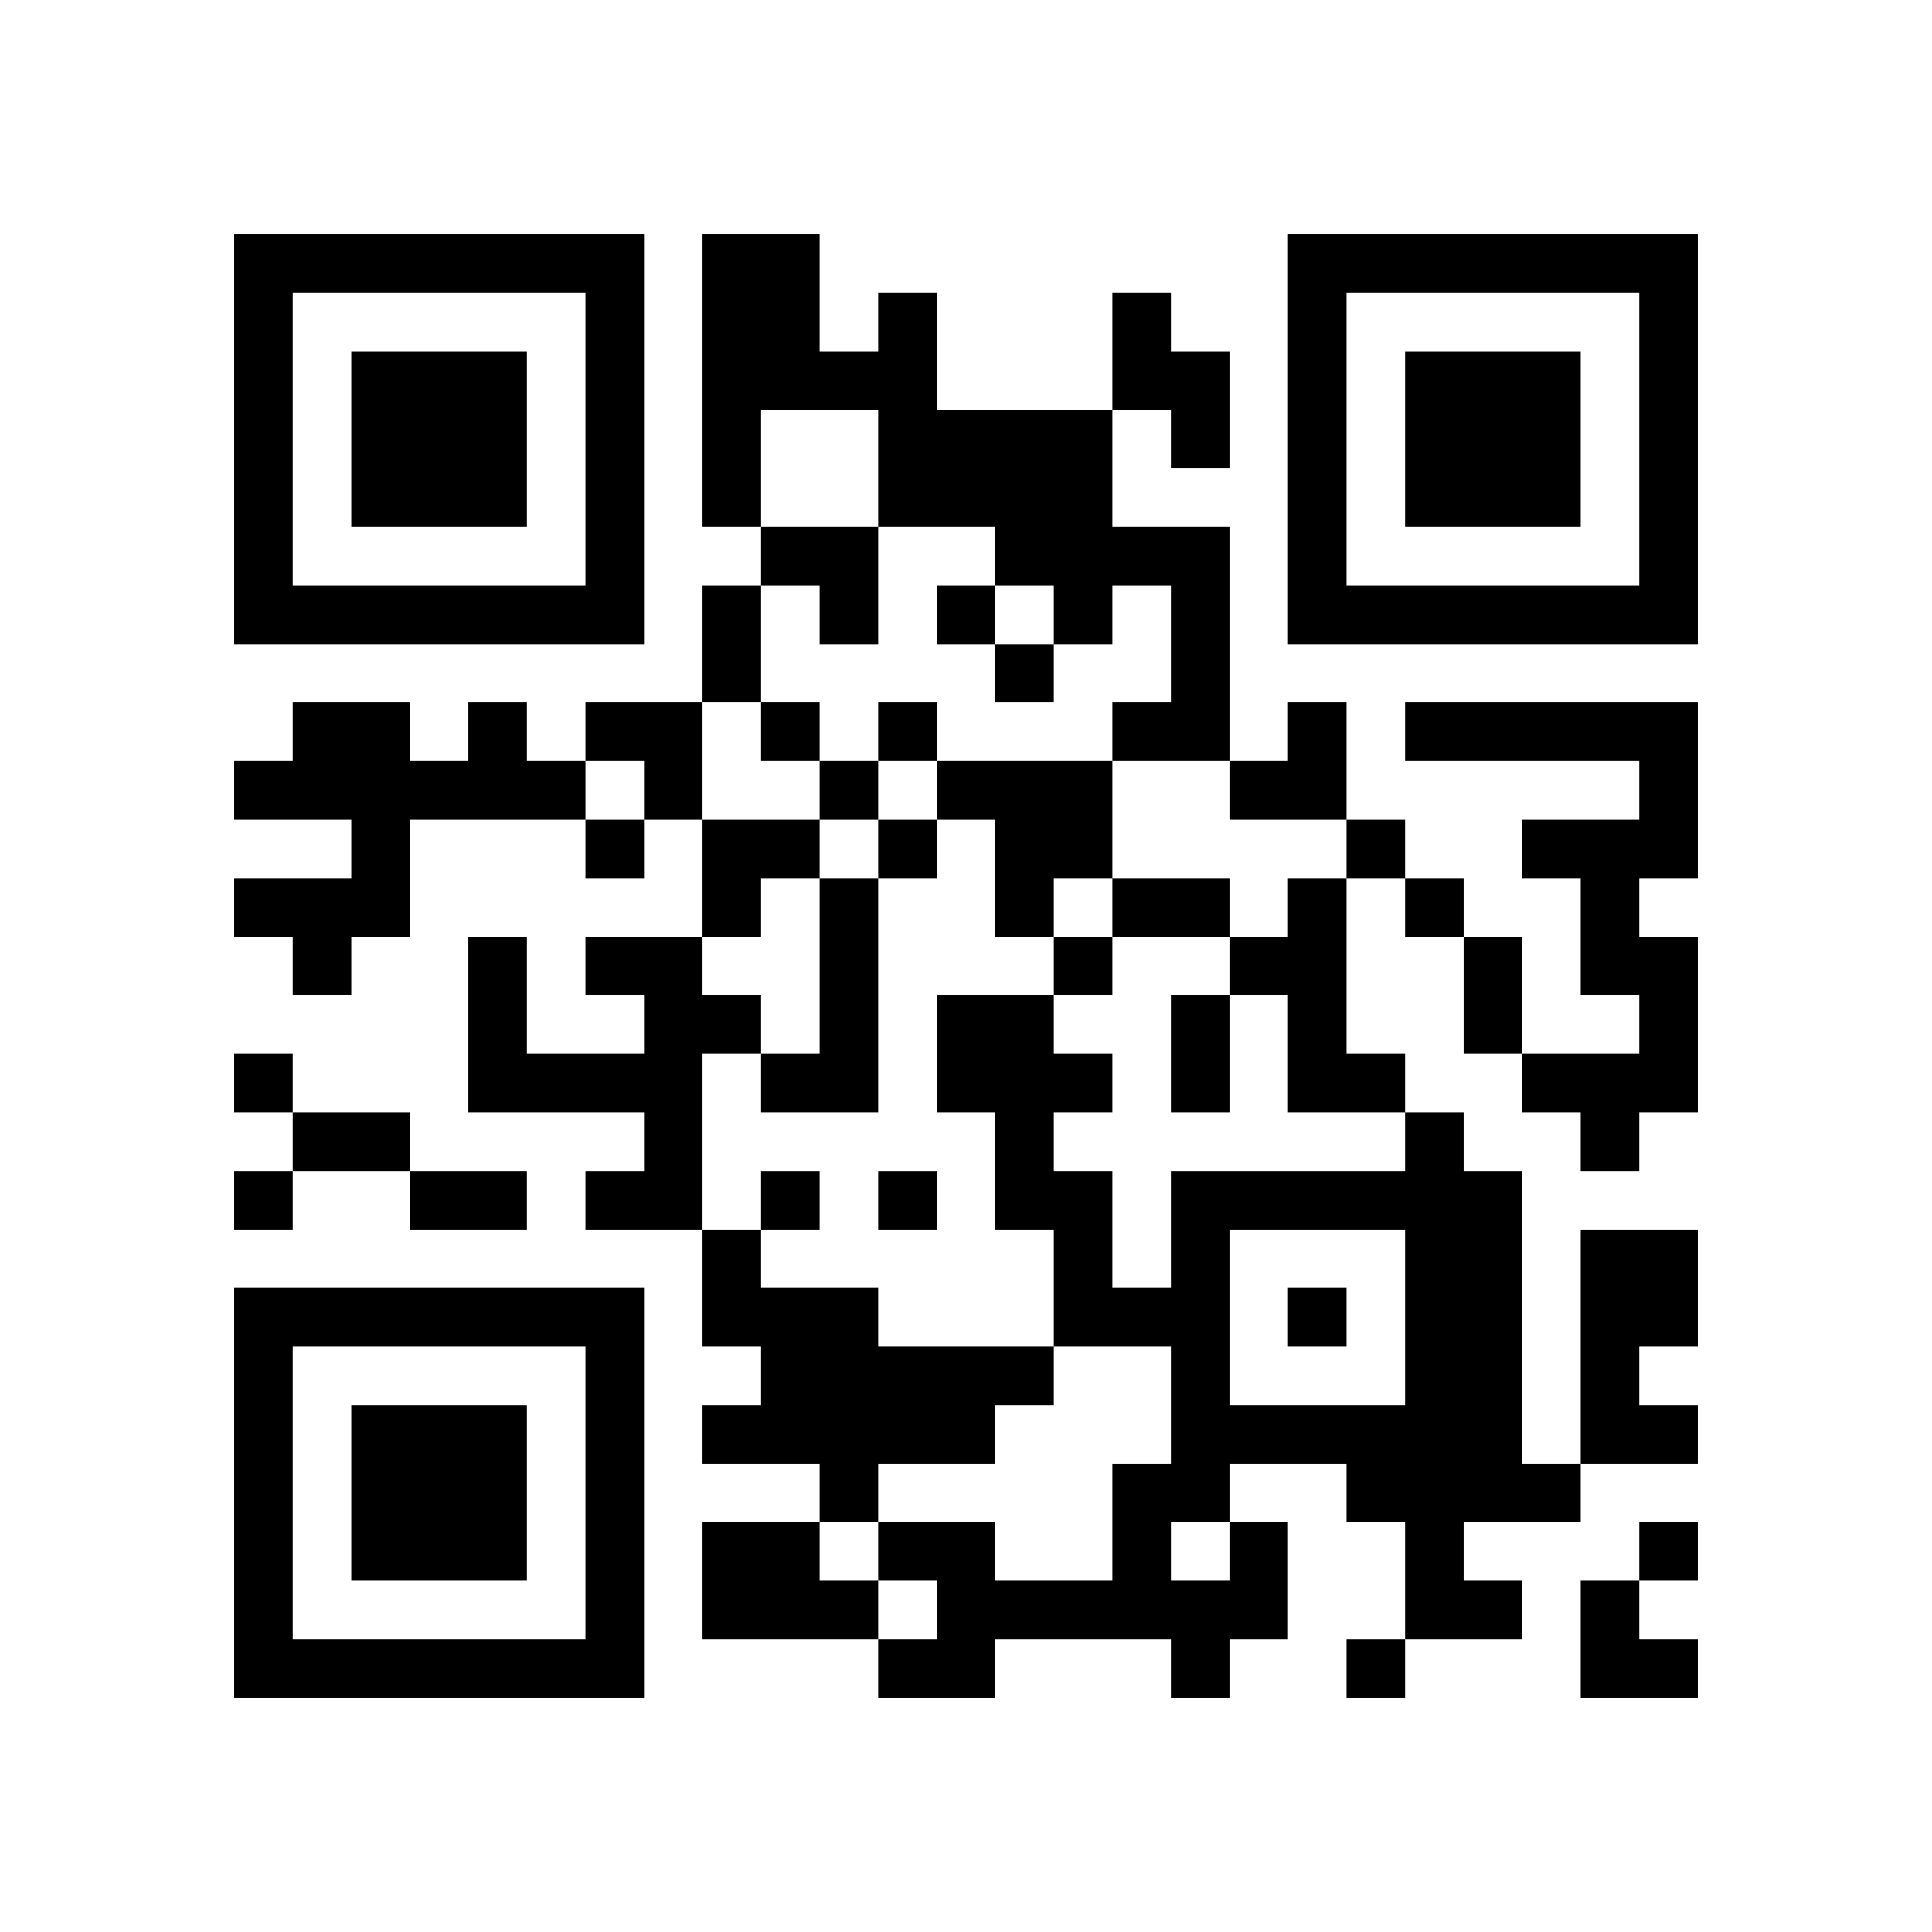
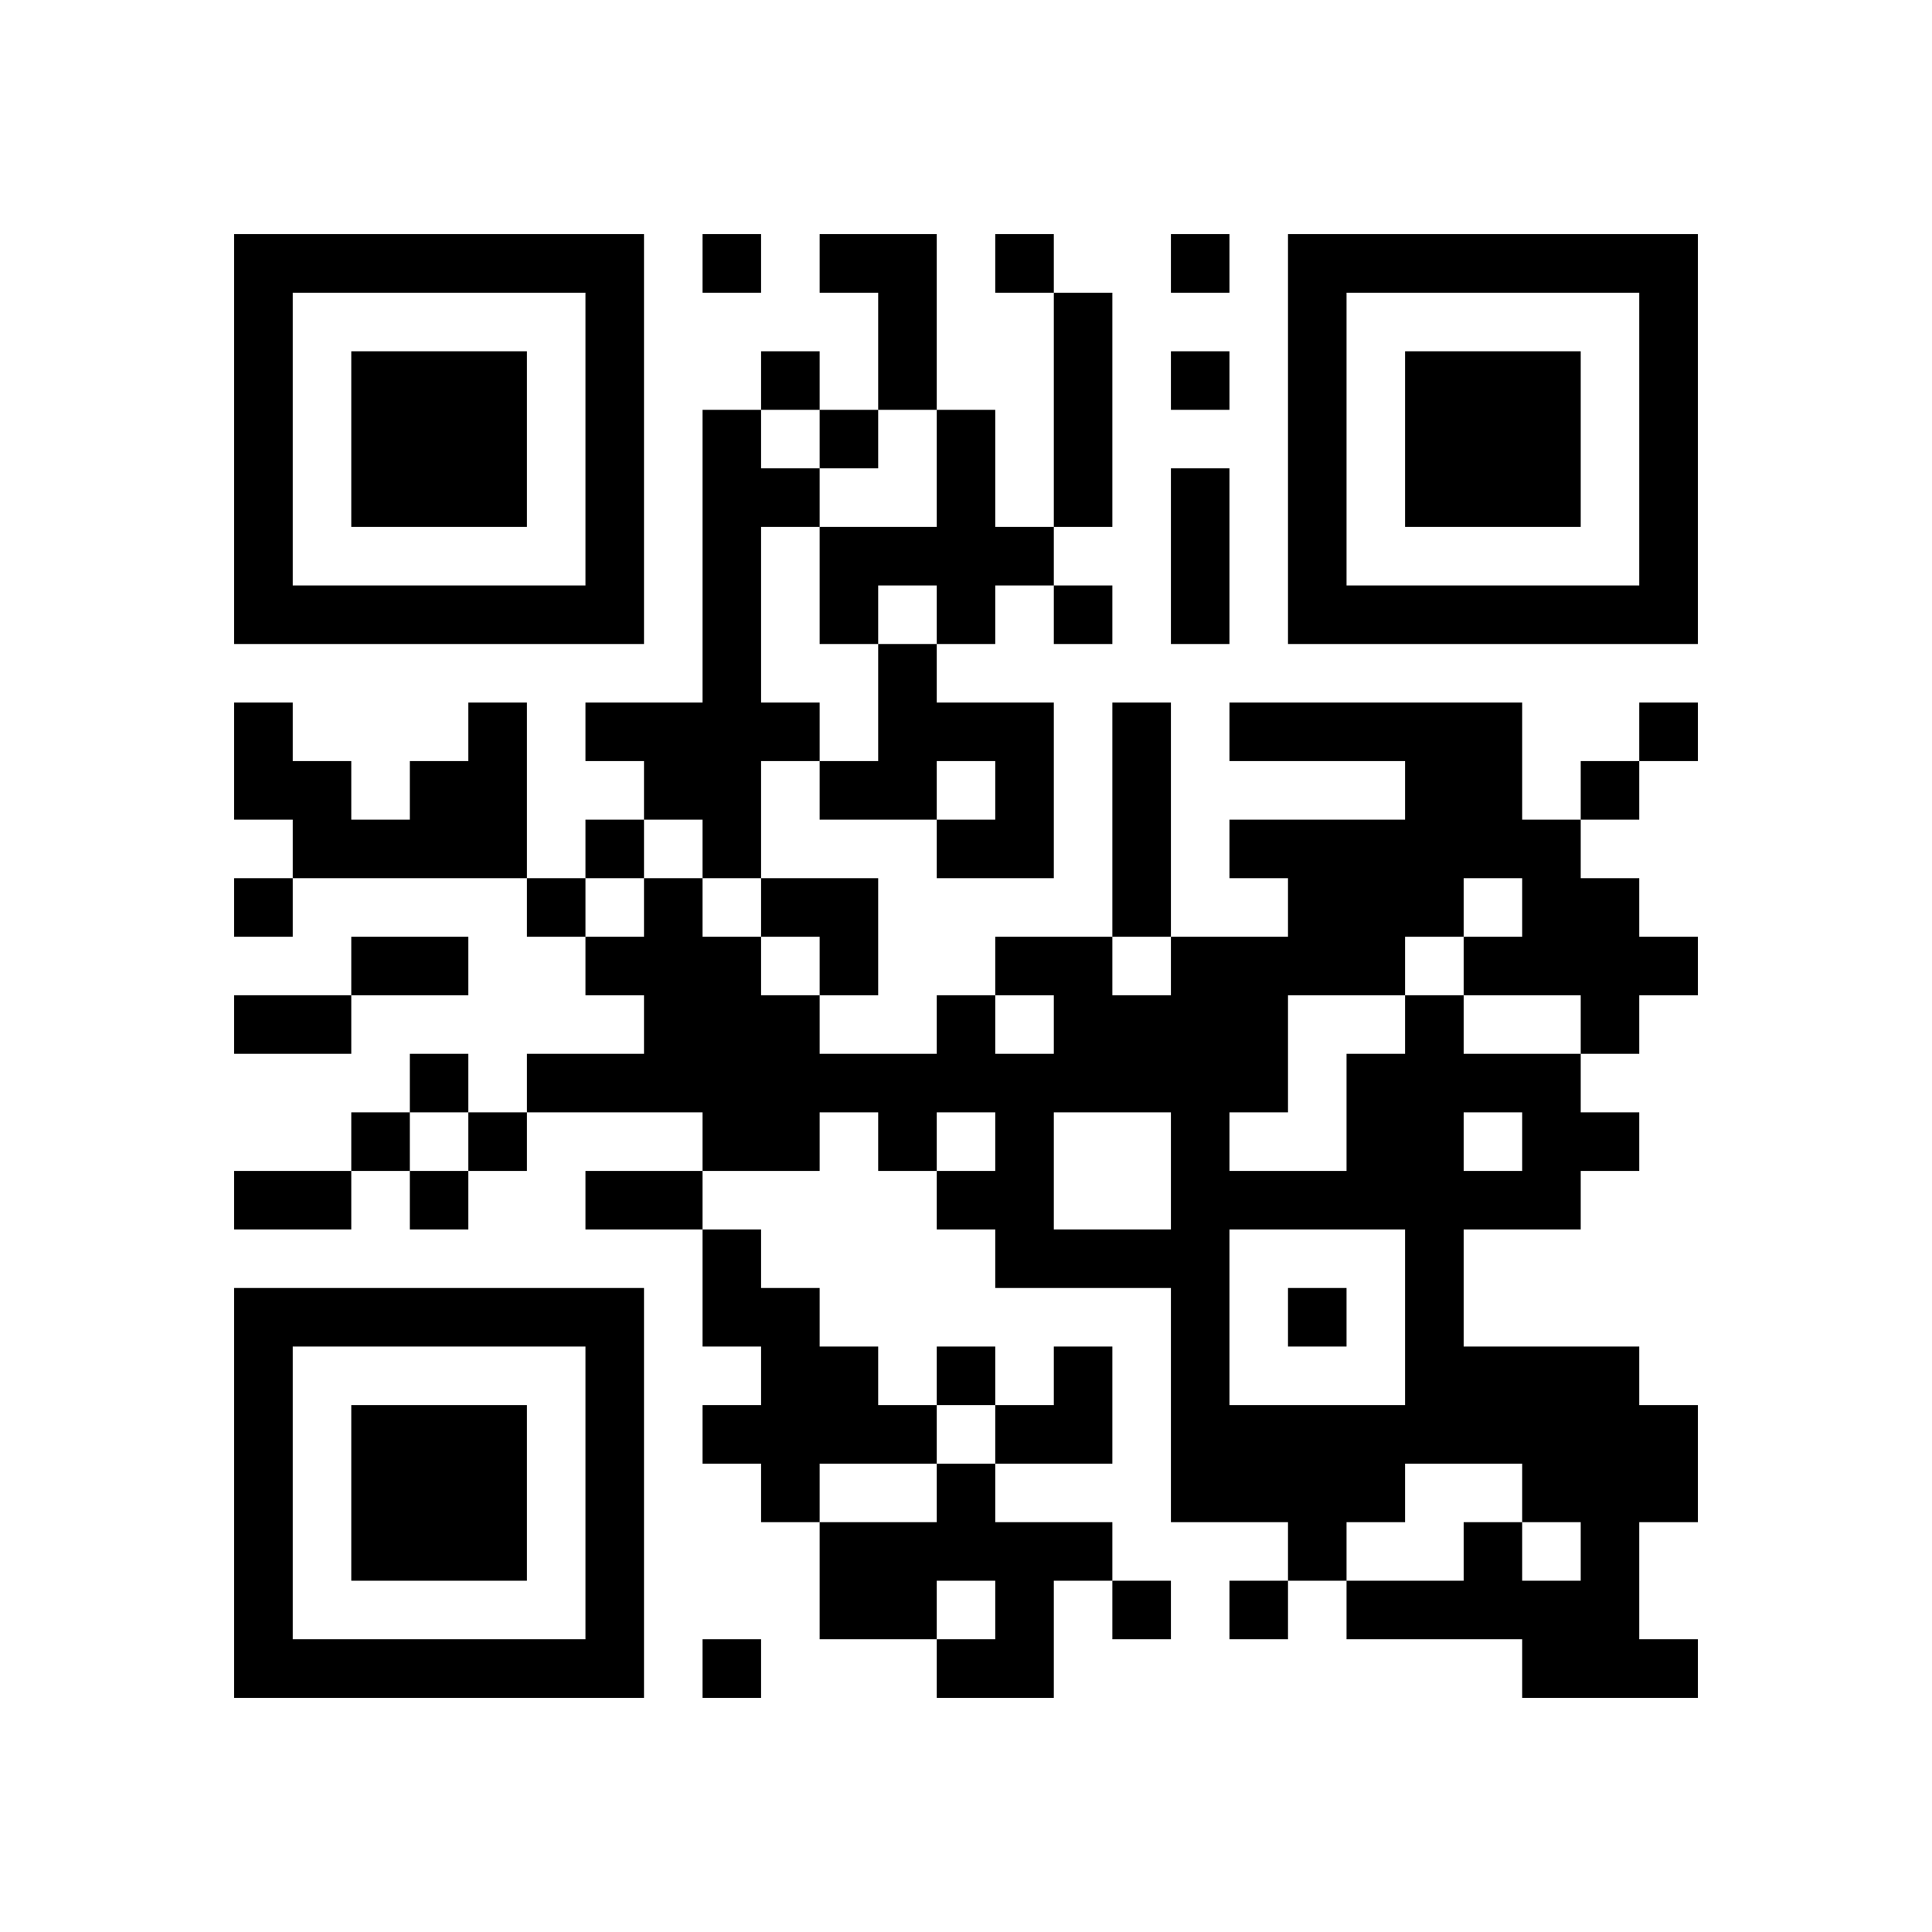
- <svg xmlns="http://www.w3.org/2000/svg" width="132" height="132" class="segno">
-   <path transform="scale(4)" class="qrline" stroke="#000" d="M4 4.5h7m1 0h2m8 0h7m-25 1h1m5 0h1m1 0h2m1 0h1m3 0h1m2 0h1m5 0h1m-25 1h1m1 0h3m1 0h1m1 0h4m3 0h2m1 0h1m1 0h3m1 0h1m-25 1h1m1 0h3m1 0h1m1 0h1m2 0h4m1 0h1m1 0h1m1 0h3m1 0h1m-25 1h1m1 0h3m1 0h1m1 0h1m2 0h4m3 0h1m1 0h3m1 0h1m-25 1h1m5 0h1m2 0h2m2 0h4m1 0h1m5 0h1m-25 1h7m1 0h1m1 0h1m1 0h1m1 0h1m1 0h1m1 0h7m-17 1h1m4 0h1m2 0h1m-16 1h2m1 0h1m1 0h2m1 0h1m1 0h1m3 0h2m1 0h1m1 0h5m-25 1h6m1 0h1m2 0h1m1 0h3m2 0h2m5 0h1m-23 1h1m3 0h1m1 0h2m1 0h1m1 0h2m4 0h1m2 0h3m-25 1h3m5 0h1m1 0h1m2 0h1m1 0h2m1 0h1m1 0h1m2 0h1m-23 1h1m2 0h1m1 0h2m2 0h1m3 0h1m2 0h2m2 0h1m1 0h2m-21 1h1m2 0h2m1 0h1m1 0h2m2 0h1m1 0h1m2 0h1m2 0h1m-25 1h1m3 0h4m1 0h2m1 0h3m1 0h1m1 0h2m2 0h3m-24 1h2m4 0h1m5 0h1m6 0h1m2 0h1m-24 1h1m2 0h2m1 0h2m1 0h1m1 0h1m1 0h2m1 0h6m-14 1h1m5 0h1m1 0h1m3 0h2m1 0h2m-25 1h7m1 0h3m3 0h3m1 0h1m1 0h2m1 0h2m-25 1h1m5 0h1m2 0h5m2 0h1m3 0h2m1 0h1m-24 1h1m1 0h3m1 0h1m1 0h5m3 0h6m1 0h2m-25 1h1m1 0h3m1 0h1m3 0h1m4 0h2m2 0h4m-23 1h1m1 0h3m1 0h1m1 0h2m1 0h2m2 0h1m1 0h1m2 0h1m3 0h1m-25 1h1m5 0h1m1 0h3m1 0h6m2 0h2m1 0h1m-24 1h7m4 0h2m3 0h1m2 0h1m3 0h2" />
+ <svg xmlns="http://www.w3.org/2000/svg" width="33mm" height="33mm" version="1.1" viewBox="0 0 33 33">
+   <path d="M4,4H5V5H4zM5,4H6V5H5zM6,4H7V5H6zM7,4H8V5H7zM8,4H9V5H8zM9,4H10V5H9zM10,4H11V5H10zM12,4H13V5H12zM14,4H15V5H14zM15,4H16V5H15zM17,4H18V5H17zM20,4H21V5H20zM22,4H23V5H22zM23,4H24V5H23zM24,4H25V5H24zM25,4H26V5H25zM26,4H27V5H26zM27,4H28V5H27zM28,4H29V5H28zM4,5H5V6H4zM10,5H11V6H10zM15,5H16V6H15zM18,5H19V6H18zM22,5H23V6H22zM28,5H29V6H28zM4,6H5V7H4zM6,6H7V7H6zM7,6H8V7H7zM8,6H9V7H8zM10,6H11V7H10zM13,6H14V7H13zM15,6H16V7H15zM18,6H19V7H18zM20,6H21V7H20zM22,6H23V7H22zM24,6H25V7H24zM25,6H26V7H25zM26,6H27V7H26zM28,6H29V7H28zM4,7H5V8H4zM6,7H7V8H6zM7,7H8V8H7zM8,7H9V8H8zM10,7H11V8H10zM12,7H13V8H12zM14,7H15V8H14zM16,7H17V8H16zM18,7H19V8H18zM22,7H23V8H22zM24,7H25V8H24zM25,7H26V8H25zM26,7H27V8H26zM28,7H29V8H28zM4,8H5V9H4zM6,8H7V9H6zM7,8H8V9H7zM8,8H9V9H8zM10,8H11V9H10zM12,8H13V9H12zM13,8H14V9H13zM16,8H17V9H16zM18,8H19V9H18zM20,8H21V9H20zM22,8H23V9H22zM24,8H25V9H24zM25,8H26V9H25zM26,8H27V9H26zM28,8H29V9H28zM4,9H5V10H4zM10,9H11V10H10zM12,9H13V10H12zM14,9H15V10H14zM15,9H16V10H15zM16,9H17V10H16zM17,9H18V10H17zM20,9H21V10H20zM22,9H23V10H22zM28,9H29V10H28zM4,10H5V11H4zM5,10H6V11H5zM6,10H7V11H6zM7,10H8V11H7zM8,10H9V11H8zM9,10H10V11H9zM10,10H11V11H10zM12,10H13V11H12zM14,10H15V11H14zM16,10H17V11H16zM18,10H19V11H18zM20,10H21V11H20zM22,10H23V11H22zM23,10H24V11H23zM24,10H25V11H24zM25,10H26V11H25zM26,10H27V11H26zM27,10H28V11H27zM28,10H29V11H28zM12,11H13V12H12zM15,11H16V12H15zM4,12H5V13H4zM8,12H9V13H8zM10,12H11V13H10zM11,12H12V13H11zM12,12H13V13H12zM13,12H14V13H13zM15,12H16V13H15zM16,12H17V13H16zM17,12H18V13H17zM19,12H20V13H19zM21,12H22V13H21zM22,12H23V13H22zM23,12H24V13H23zM24,12H25V13H24zM25,12H26V13H25zM28,12H29V13H28zM4,13H5V14H4zM5,13H6V14H5zM7,13H8V14H7zM8,13H9V14H8zM11,13H12V14H11zM12,13H13V14H12zM14,13H15V14H14zM15,13H16V14H15zM17,13H18V14H17zM19,13H20V14H19zM24,13H25V14H24zM25,13H26V14H25zM27,13H28V14H27zM5,14H6V15H5zM6,14H7V15H6zM7,14H8V15H7zM8,14H9V15H8zM10,14H11V15H10zM12,14H13V15H12zM16,14H17V15H16zM17,14H18V15H17zM19,14H20V15H19zM21,14H22V15H21zM22,14H23V15H22zM23,14H24V15H23zM24,14H25V15H24zM25,14H26V15H25zM26,14H27V15H26zM4,15H5V16H4zM9,15H10V16H9zM11,15H12V16H11zM13,15H14V16H13zM14,15H15V16H14zM19,15H20V16H19zM22,15H23V16H22zM23,15H24V16H23zM24,15H25V16H24zM26,15H27V16H26zM27,15H28V16H27zM6,16H7V17H6zM7,16H8V17H7zM10,16H11V17H10zM11,16H12V17H11zM12,16H13V17H12zM14,16H15V17H14zM17,16H18V17H17zM18,16H19V17H18zM20,16H21V17H20zM21,16H22V17H21zM22,16H23V17H22zM23,16H24V17H23zM25,16H26V17H25zM26,16H27V17H26zM27,16H28V17H27zM28,16H29V17H28zM4,17H5V18H4zM5,17H6V18H5zM11,17H12V18H11zM12,17H13V18H12zM13,17H14V18H13zM16,17H17V18H16zM18,17H19V18H18zM19,17H20V18H19zM20,17H21V18H20zM21,17H22V18H21zM24,17H25V18H24zM27,17H28V18H27zM7,18H8V19H7zM9,18H10V19H9zM10,18H11V19H10zM11,18H12V19H11zM12,18H13V19H12zM13,18H14V19H13zM14,18H15V19H14zM15,18H16V19H15zM16,18H17V19H16zM17,18H18V19H17zM18,18H19V19H18zM19,18H20V19H19zM20,18H21V19H20zM21,18H22V19H21zM23,18H24V19H23zM24,18H25V19H24zM25,18H26V19H25zM26,18H27V19H26zM6,19H7V20H6zM8,19H9V20H8zM12,19H13V20H12zM13,19H14V20H13zM15,19H16V20H15zM17,19H18V20H17zM20,19H21V20H20zM23,19H24V20H23zM24,19H25V20H24zM26,19H27V20H26zM27,19H28V20H27zM4,20H5V21H4zM5,20H6V21H5zM7,20H8V21H7zM10,20H11V21H10zM11,20H12V21H11zM16,20H17V21H16zM17,20H18V21H17zM20,20H21V21H20zM21,20H22V21H21zM22,20H23V21H22zM23,20H24V21H23zM24,20H25V21H24zM25,20H26V21H25zM26,20H27V21H26zM12,21H13V22H12zM17,21H18V22H17zM18,21H19V22H18zM19,21H20V22H19zM20,21H21V22H20zM24,21H25V22H24zM4,22H5V23H4zM5,22H6V23H5zM6,22H7V23H6zM7,22H8V23H7zM8,22H9V23H8zM9,22H10V23H9zM10,22H11V23H10zM12,22H13V23H12zM13,22H14V23H13zM20,22H21V23H20zM22,22H23V23H22zM24,22H25V23H24zM4,23H5V24H4zM10,23H11V24H10zM13,23H14V24H13zM14,23H15V24H14zM16,23H17V24H16zM18,23H19V24H18zM20,23H21V24H20zM24,23H25V24H24zM25,23H26V24H25zM26,23H27V24H26zM27,23H28V24H27zM4,24H5V25H4zM6,24H7V25H6zM7,24H8V25H7zM8,24H9V25H8zM10,24H11V25H10zM12,24H13V25H12zM13,24H14V25H13zM14,24H15V25H14zM15,24H16V25H15zM17,24H18V25H17zM18,24H19V25H18zM20,24H21V25H20zM21,24H22V25H21zM22,24H23V25H22zM23,24H24V25H23zM24,24H25V25H24zM25,24H26V25H25zM26,24H27V25H26zM27,24H28V25H27zM28,24H29V25H28zM4,25H5V26H4zM6,25H7V26H6zM7,25H8V26H7zM8,25H9V26H8zM10,25H11V26H10zM13,25H14V26H13zM16,25H17V26H16zM20,25H21V26H20zM21,25H22V26H21zM22,25H23V26H22zM23,25H24V26H23zM26,25H27V26H26zM27,25H28V26H27zM28,25H29V26H28zM4,26H5V27H4zM6,26H7V27H6zM7,26H8V27H7zM8,26H9V27H8zM10,26H11V27H10zM14,26H15V27H14zM15,26H16V27H15zM16,26H17V27H16zM17,26H18V27H17zM18,26H19V27H18zM22,26H23V27H22zM25,26H26V27H25zM27,26H28V27H27zM4,27H5V28H4zM10,27H11V28H10zM14,27H15V28H14zM15,27H16V28H15zM17,27H18V28H17zM19,27H20V28H19zM21,27H22V28H21zM23,27H24V28H23zM24,27H25V28H24zM25,27H26V28H25zM26,27H27V28H26zM27,27H28V28H27zM4,28H5V29H4zM5,28H6V29H5zM6,28H7V29H6zM7,28H8V29H7zM8,28H9V29H8zM9,28H10V29H9zM10,28H11V29H10zM12,28H13V29H12zM16,28H17V29H16zM17,28H18V29H17zM26,28H27V29H26zM27,28H28V29H27zM28,28H29V29H28z" id="qr-path" fill="#000000" fill-opacity="1" fill-rule="nonzero" stroke="none" />
</svg>
